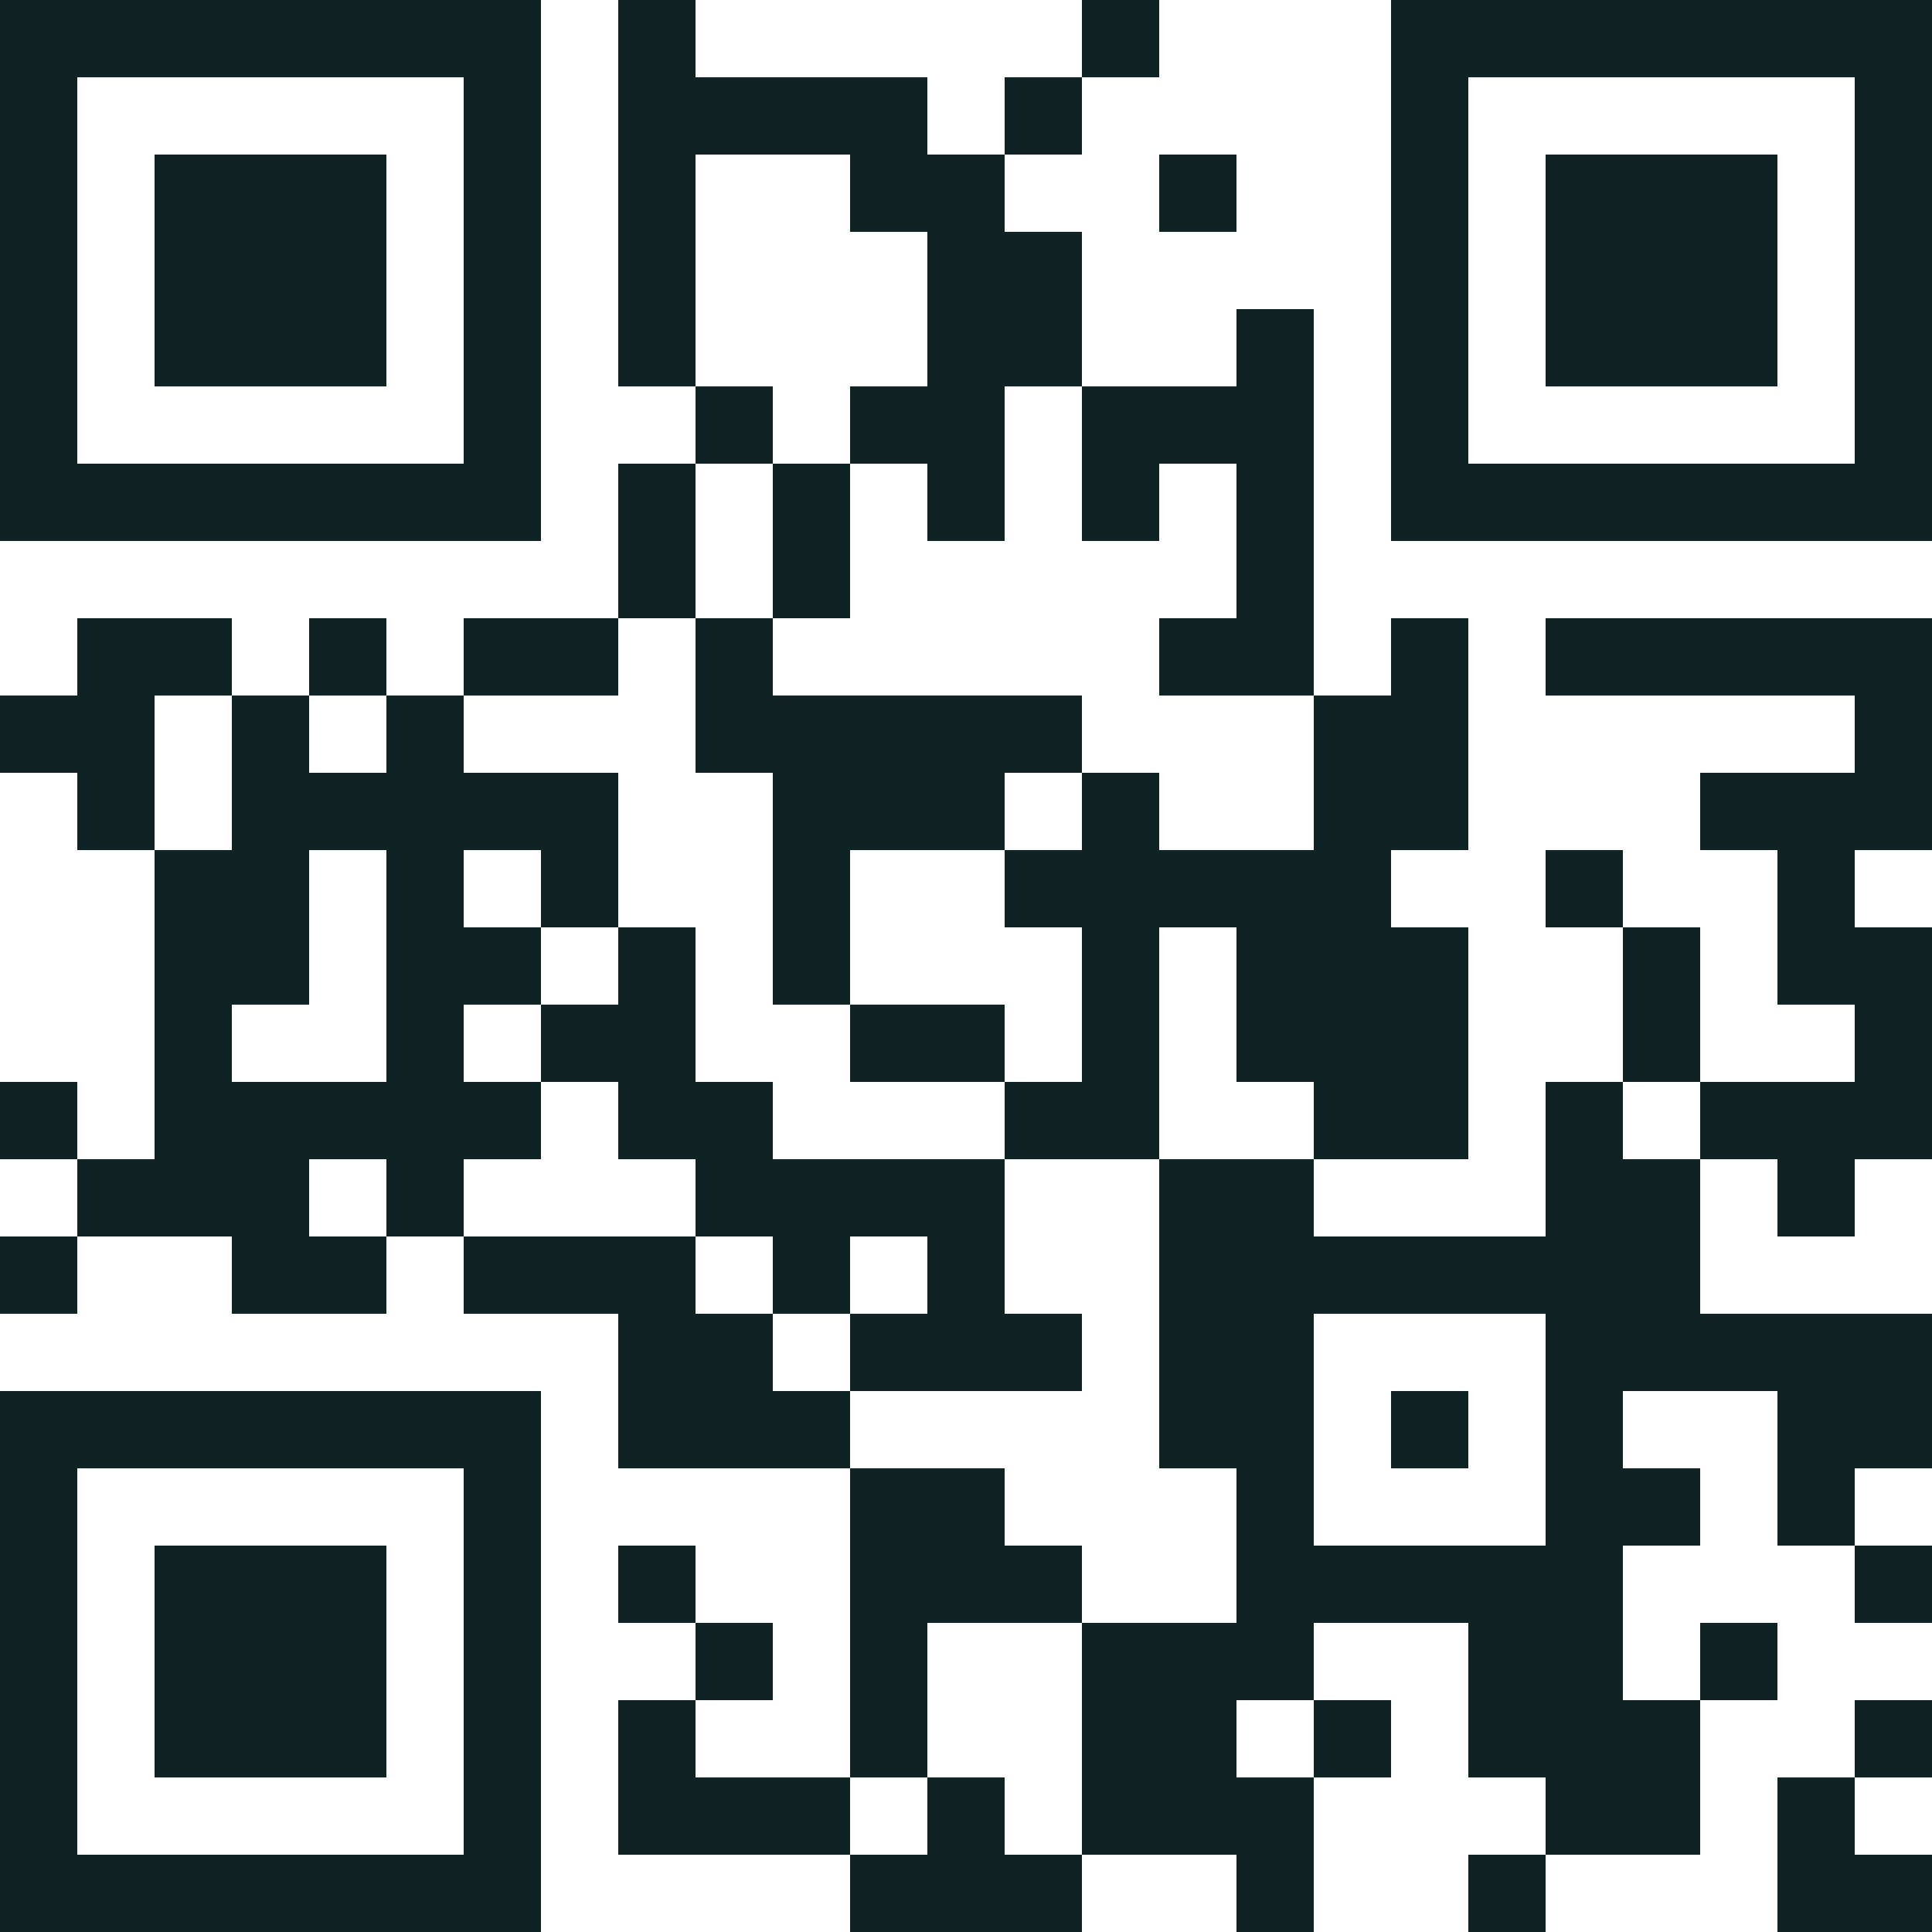
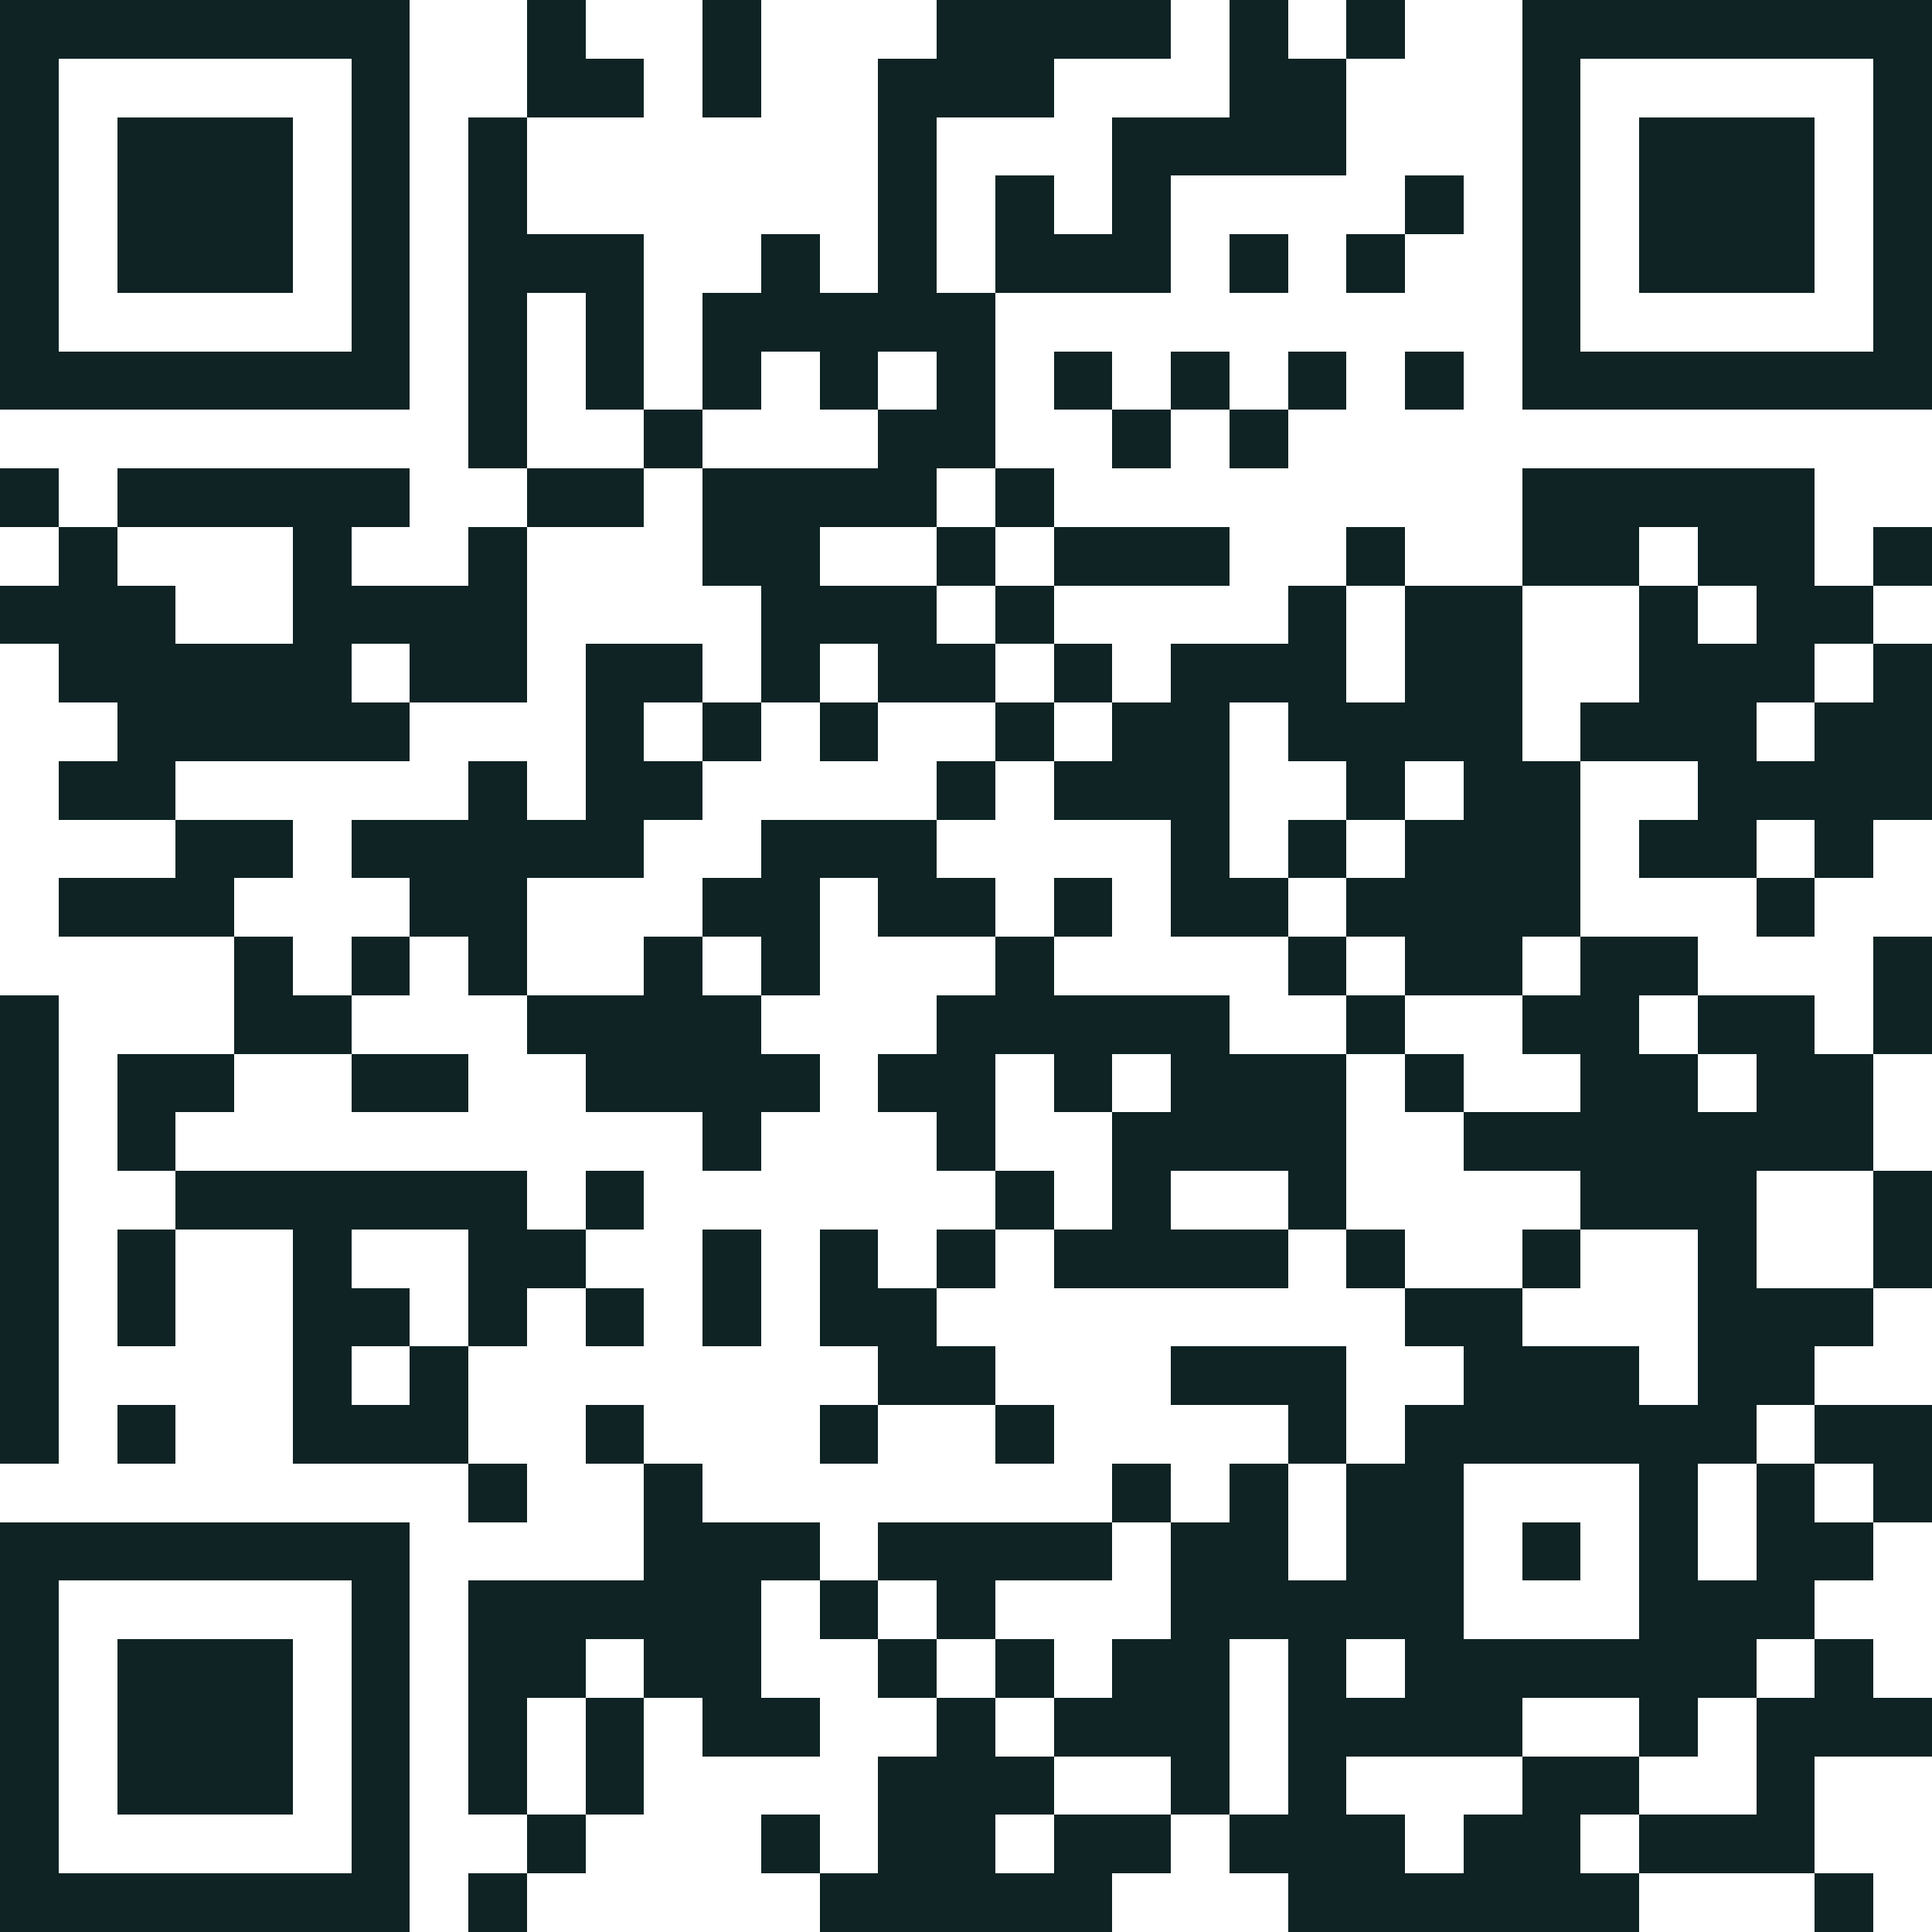
- <svg xmlns="http://www.w3.org/2000/svg" viewBox="0 0 25 25" shape-rendering="crispEdges">
+ <svg xmlns="http://www.w3.org/2000/svg" viewBox="0 0 33 33" shape-rendering="crispEdges">
  <g fill="#0F2324">
    <rect x="0" y="0" width="1" height="1" />
    <rect x="1" y="0" width="1" height="1" />
    <rect x="2" y="0" width="1" height="1" />
    <rect x="3" y="0" width="1" height="1" />
    <rect x="4" y="0" width="1" height="1" />
    <rect x="5" y="0" width="1" height="1" />
    <rect x="6" y="0" width="1" height="1" />
-     <rect x="8" y="0" width="1" height="1" />
-     <rect x="14" y="0" width="1" height="1" />
+     <rect x="9" y="0" width="1" height="1" />
+     <rect x="12" y="0" width="1" height="1" />
+     <rect x="16" y="0" width="1" height="1" />
+     <rect x="17" y="0" width="1" height="1" />
    <rect x="18" y="0" width="1" height="1" />
    <rect x="19" y="0" width="1" height="1" />
-     <rect x="20" y="0" width="1" height="1" />
    <rect x="21" y="0" width="1" height="1" />
-     <rect x="22" y="0" width="1" height="1" />
    <rect x="23" y="0" width="1" height="1" />
-     <rect x="24" y="0" width="1" height="1" />
+     <rect x="26" y="0" width="1" height="1" />
+     <rect x="27" y="0" width="1" height="1" />
+     <rect x="28" y="0" width="1" height="1" />
+     <rect x="29" y="0" width="1" height="1" />
+     <rect x="30" y="0" width="1" height="1" />
+     <rect x="31" y="0" width="1" height="1" />
+     <rect x="32" y="0" width="1" height="1" />
    <rect x="0" y="1" width="1" height="1" />
    <rect x="6" y="1" width="1" height="1" />
-     <rect x="8" y="1" width="1" height="1" />
    <rect x="9" y="1" width="1" height="1" />
    <rect x="10" y="1" width="1" height="1" />
-     <rect x="11" y="1" width="1" height="1" />
-     <rect x="13" y="1" width="1" height="1" />
-     <rect x="18" y="1" width="1" height="1" />
-     <rect x="24" y="1" width="1" height="1" />
+     <rect x="12" y="1" width="1" height="1" />
+     <rect x="15" y="1" width="1" height="1" />
+     <rect x="16" y="1" width="1" height="1" />
+     <rect x="17" y="1" width="1" height="1" />
+     <rect x="21" y="1" width="1" height="1" />
+     <rect x="22" y="1" width="1" height="1" />
+     <rect x="26" y="1" width="1" height="1" />
+     <rect x="32" y="1" width="1" height="1" />
    <rect x="0" y="2" width="1" height="1" />
    <rect x="2" y="2" width="1" height="1" />
    <rect x="3" y="2" width="1" height="1" />
    <rect x="4" y="2" width="1" height="1" />
    <rect x="6" y="2" width="1" height="1" />
    <rect x="8" y="2" width="1" height="1" />
-     <rect x="11" y="2" width="1" height="1" />
-     <rect x="12" y="2" width="1" height="1" />
    <rect x="15" y="2" width="1" height="1" />
-     <rect x="18" y="2" width="1" height="1" />
+     <rect x="19" y="2" width="1" height="1" />
    <rect x="20" y="2" width="1" height="1" />
    <rect x="21" y="2" width="1" height="1" />
    <rect x="22" y="2" width="1" height="1" />
-     <rect x="24" y="2" width="1" height="1" />
+     <rect x="26" y="2" width="1" height="1" />
+     <rect x="28" y="2" width="1" height="1" />
+     <rect x="29" y="2" width="1" height="1" />
+     <rect x="30" y="2" width="1" height="1" />
+     <rect x="32" y="2" width="1" height="1" />
    <rect x="0" y="3" width="1" height="1" />
    <rect x="2" y="3" width="1" height="1" />
    <rect x="3" y="3" width="1" height="1" />
    <rect x="4" y="3" width="1" height="1" />
    <rect x="6" y="3" width="1" height="1" />
    <rect x="8" y="3" width="1" height="1" />
-     <rect x="12" y="3" width="1" height="1" />
-     <rect x="13" y="3" width="1" height="1" />
-     <rect x="18" y="3" width="1" height="1" />
-     <rect x="20" y="3" width="1" height="1" />
-     <rect x="21" y="3" width="1" height="1" />
-     <rect x="22" y="3" width="1" height="1" />
+     <rect x="15" y="3" width="1" height="1" />
+     <rect x="17" y="3" width="1" height="1" />
+     <rect x="19" y="3" width="1" height="1" />
    <rect x="24" y="3" width="1" height="1" />
+     <rect x="26" y="3" width="1" height="1" />
+     <rect x="28" y="3" width="1" height="1" />
+     <rect x="29" y="3" width="1" height="1" />
+     <rect x="30" y="3" width="1" height="1" />
+     <rect x="32" y="3" width="1" height="1" />
    <rect x="0" y="4" width="1" height="1" />
    <rect x="2" y="4" width="1" height="1" />
    <rect x="3" y="4" width="1" height="1" />
    <rect x="4" y="4" width="1" height="1" />
    <rect x="6" y="4" width="1" height="1" />
    <rect x="8" y="4" width="1" height="1" />
-     <rect x="12" y="4" width="1" height="1" />
+     <rect x="9" y="4" width="1" height="1" />
+     <rect x="10" y="4" width="1" height="1" />
    <rect x="13" y="4" width="1" height="1" />
-     <rect x="16" y="4" width="1" height="1" />
+     <rect x="15" y="4" width="1" height="1" />
+     <rect x="17" y="4" width="1" height="1" />
    <rect x="18" y="4" width="1" height="1" />
-     <rect x="20" y="4" width="1" height="1" />
+     <rect x="19" y="4" width="1" height="1" />
    <rect x="21" y="4" width="1" height="1" />
-     <rect x="22" y="4" width="1" height="1" />
-     <rect x="24" y="4" width="1" height="1" />
+     <rect x="23" y="4" width="1" height="1" />
+     <rect x="26" y="4" width="1" height="1" />
+     <rect x="28" y="4" width="1" height="1" />
+     <rect x="29" y="4" width="1" height="1" />
+     <rect x="30" y="4" width="1" height="1" />
+     <rect x="32" y="4" width="1" height="1" />
    <rect x="0" y="5" width="1" height="1" />
    <rect x="6" y="5" width="1" height="1" />
-     <rect x="9" y="5" width="1" height="1" />
-     <rect x="11" y="5" width="1" height="1" />
+     <rect x="8" y="5" width="1" height="1" />
+     <rect x="10" y="5" width="1" height="1" />
    <rect x="12" y="5" width="1" height="1" />
+     <rect x="13" y="5" width="1" height="1" />
    <rect x="14" y="5" width="1" height="1" />
    <rect x="15" y="5" width="1" height="1" />
    <rect x="16" y="5" width="1" height="1" />
-     <rect x="18" y="5" width="1" height="1" />
-     <rect x="24" y="5" width="1" height="1" />
+     <rect x="26" y="5" width="1" height="1" />
+     <rect x="32" y="5" width="1" height="1" />
    <rect x="0" y="6" width="1" height="1" />
    <rect x="1" y="6" width="1" height="1" />
    <rect x="2" y="6" width="1" height="1" />
    <rect x="3" y="6" width="1" height="1" />
    <rect x="4" y="6" width="1" height="1" />
    <rect x="5" y="6" width="1" height="1" />
    <rect x="6" y="6" width="1" height="1" />
    <rect x="8" y="6" width="1" height="1" />
    <rect x="10" y="6" width="1" height="1" />
    <rect x="12" y="6" width="1" height="1" />
    <rect x="14" y="6" width="1" height="1" />
    <rect x="16" y="6" width="1" height="1" />
    <rect x="18" y="6" width="1" height="1" />
-     <rect x="19" y="6" width="1" height="1" />
    <rect x="20" y="6" width="1" height="1" />
-     <rect x="21" y="6" width="1" height="1" />
    <rect x="22" y="6" width="1" height="1" />
-     <rect x="23" y="6" width="1" height="1" />
    <rect x="24" y="6" width="1" height="1" />
+     <rect x="26" y="6" width="1" height="1" />
+     <rect x="27" y="6" width="1" height="1" />
+     <rect x="28" y="6" width="1" height="1" />
+     <rect x="29" y="6" width="1" height="1" />
+     <rect x="30" y="6" width="1" height="1" />
+     <rect x="31" y="6" width="1" height="1" />
+     <rect x="32" y="6" width="1" height="1" />
    <rect x="8" y="7" width="1" height="1" />
-     <rect x="10" y="7" width="1" height="1" />
+     <rect x="11" y="7" width="1" height="1" />
+     <rect x="15" y="7" width="1" height="1" />
    <rect x="16" y="7" width="1" height="1" />
-     <rect x="1" y="8" width="1" height="1" />
+     <rect x="19" y="7" width="1" height="1" />
+     <rect x="21" y="7" width="1" height="1" />
+     <rect x="0" y="8" width="1" height="1" />
    <rect x="2" y="8" width="1" height="1" />
+     <rect x="3" y="8" width="1" height="1" />
    <rect x="4" y="8" width="1" height="1" />
+     <rect x="5" y="8" width="1" height="1" />
    <rect x="6" y="8" width="1" height="1" />
-     <rect x="7" y="8" width="1" height="1" />
    <rect x="9" y="8" width="1" height="1" />
+     <rect x="10" y="8" width="1" height="1" />
+     <rect x="12" y="8" width="1" height="1" />
+     <rect x="13" y="8" width="1" height="1" />
+     <rect x="14" y="8" width="1" height="1" />
    <rect x="15" y="8" width="1" height="1" />
-     <rect x="16" y="8" width="1" height="1" />
-     <rect x="18" y="8" width="1" height="1" />
-     <rect x="20" y="8" width="1" height="1" />
-     <rect x="21" y="8" width="1" height="1" />
-     <rect x="22" y="8" width="1" height="1" />
-     <rect x="23" y="8" width="1" height="1" />
-     <rect x="24" y="8" width="1" height="1" />
-     <rect x="0" y="9" width="1" height="1" />
+     <rect x="17" y="8" width="1" height="1" />
+     <rect x="26" y="8" width="1" height="1" />
+     <rect x="27" y="8" width="1" height="1" />
+     <rect x="28" y="8" width="1" height="1" />
+     <rect x="29" y="8" width="1" height="1" />
+     <rect x="30" y="8" width="1" height="1" />
    <rect x="1" y="9" width="1" height="1" />
-     <rect x="3" y="9" width="1" height="1" />
    <rect x="5" y="9" width="1" height="1" />
-     <rect x="9" y="9" width="1" height="1" />
-     <rect x="10" y="9" width="1" height="1" />
-     <rect x="11" y="9" width="1" height="1" />
+     <rect x="8" y="9" width="1" height="1" />
    <rect x="12" y="9" width="1" height="1" />
    <rect x="13" y="9" width="1" height="1" />
-     <rect x="17" y="9" width="1" height="1" />
+     <rect x="16" y="9" width="1" height="1" />
    <rect x="18" y="9" width="1" height="1" />
-     <rect x="24" y="9" width="1" height="1" />
+     <rect x="19" y="9" width="1" height="1" />
+     <rect x="20" y="9" width="1" height="1" />
+     <rect x="23" y="9" width="1" height="1" />
+     <rect x="26" y="9" width="1" height="1" />
+     <rect x="27" y="9" width="1" height="1" />
+     <rect x="29" y="9" width="1" height="1" />
+     <rect x="30" y="9" width="1" height="1" />
+     <rect x="32" y="9" width="1" height="1" />
+     <rect x="0" y="10" width="1" height="1" />
    <rect x="1" y="10" width="1" height="1" />
-     <rect x="3" y="10" width="1" height="1" />
-     <rect x="4" y="10" width="1" height="1" />
+     <rect x="2" y="10" width="1" height="1" />
    <rect x="5" y="10" width="1" height="1" />
    <rect x="6" y="10" width="1" height="1" />
    <rect x="7" y="10" width="1" height="1" />
-     <rect x="10" y="10" width="1" height="1" />
-     <rect x="11" y="10" width="1" height="1" />
-     <rect x="12" y="10" width="1" height="1" />
+     <rect x="8" y="10" width="1" height="1" />
+     <rect x="13" y="10" width="1" height="1" />
    <rect x="14" y="10" width="1" height="1" />
+     <rect x="15" y="10" width="1" height="1" />
    <rect x="17" y="10" width="1" height="1" />
-     <rect x="18" y="10" width="1" height="1" />
    <rect x="22" y="10" width="1" height="1" />
-     <rect x="23" y="10" width="1" height="1" />
    <rect x="24" y="10" width="1" height="1" />
+     <rect x="25" y="10" width="1" height="1" />
+     <rect x="28" y="10" width="1" height="1" />
+     <rect x="30" y="10" width="1" height="1" />
+     <rect x="31" y="10" width="1" height="1" />
+     <rect x="1" y="11" width="1" height="1" />
    <rect x="2" y="11" width="1" height="1" />
    <rect x="3" y="11" width="1" height="1" />
+     <rect x="4" y="11" width="1" height="1" />
    <rect x="5" y="11" width="1" height="1" />
    <rect x="7" y="11" width="1" height="1" />
+     <rect x="8" y="11" width="1" height="1" />
    <rect x="10" y="11" width="1" height="1" />
+     <rect x="11" y="11" width="1" height="1" />
    <rect x="13" y="11" width="1" height="1" />
-     <rect x="14" y="11" width="1" height="1" />
    <rect x="15" y="11" width="1" height="1" />
    <rect x="16" y="11" width="1" height="1" />
-     <rect x="17" y="11" width="1" height="1" />
+     <rect x="18" y="11" width="1" height="1" />
    <rect x="20" y="11" width="1" height="1" />
-     <rect x="23" y="11" width="1" height="1" />
+     <rect x="21" y="11" width="1" height="1" />
+     <rect x="22" y="11" width="1" height="1" />
+     <rect x="24" y="11" width="1" height="1" />
+     <rect x="25" y="11" width="1" height="1" />
+     <rect x="28" y="11" width="1" height="1" />
+     <rect x="29" y="11" width="1" height="1" />
+     <rect x="30" y="11" width="1" height="1" />
+     <rect x="32" y="11" width="1" height="1" />
    <rect x="2" y="12" width="1" height="1" />
    <rect x="3" y="12" width="1" height="1" />
+     <rect x="4" y="12" width="1" height="1" />
    <rect x="5" y="12" width="1" height="1" />
    <rect x="6" y="12" width="1" height="1" />
-     <rect x="8" y="12" width="1" height="1" />
    <rect x="10" y="12" width="1" height="1" />
+     <rect x="12" y="12" width="1" height="1" />
    <rect x="14" y="12" width="1" height="1" />
-     <rect x="16" y="12" width="1" height="1" />
    <rect x="17" y="12" width="1" height="1" />
-     <rect x="18" y="12" width="1" height="1" />
-     <rect x="21" y="12" width="1" height="1" />
+     <rect x="19" y="12" width="1" height="1" />
+     <rect x="20" y="12" width="1" height="1" />
+     <rect x="22" y="12" width="1" height="1" />
    <rect x="23" y="12" width="1" height="1" />
    <rect x="24" y="12" width="1" height="1" />
+     <rect x="25" y="12" width="1" height="1" />
+     <rect x="27" y="12" width="1" height="1" />
+     <rect x="28" y="12" width="1" height="1" />
+     <rect x="29" y="12" width="1" height="1" />
+     <rect x="31" y="12" width="1" height="1" />
+     <rect x="32" y="12" width="1" height="1" />
+     <rect x="1" y="13" width="1" height="1" />
    <rect x="2" y="13" width="1" height="1" />
-     <rect x="5" y="13" width="1" height="1" />
-     <rect x="7" y="13" width="1" height="1" />
    <rect x="8" y="13" width="1" height="1" />
+     <rect x="10" y="13" width="1" height="1" />
    <rect x="11" y="13" width="1" height="1" />
-     <rect x="12" y="13" width="1" height="1" />
-     <rect x="14" y="13" width="1" height="1" />
    <rect x="16" y="13" width="1" height="1" />
-     <rect x="17" y="13" width="1" height="1" />
    <rect x="18" y="13" width="1" height="1" />
-     <rect x="21" y="13" width="1" height="1" />
-     <rect x="24" y="13" width="1" height="1" />
-     <rect x="0" y="14" width="1" height="1" />
-     <rect x="2" y="14" width="1" height="1" />
+     <rect x="19" y="13" width="1" height="1" />
+     <rect x="20" y="13" width="1" height="1" />
+     <rect x="23" y="13" width="1" height="1" />
+     <rect x="25" y="13" width="1" height="1" />
+     <rect x="26" y="13" width="1" height="1" />
+     <rect x="29" y="13" width="1" height="1" />
+     <rect x="30" y="13" width="1" height="1" />
+     <rect x="31" y="13" width="1" height="1" />
+     <rect x="32" y="13" width="1" height="1" />
    <rect x="3" y="14" width="1" height="1" />
    <rect x="4" y="14" width="1" height="1" />
-     <rect x="5" y="14" width="1" height="1" />
    <rect x="6" y="14" width="1" height="1" />
+     <rect x="7" y="14" width="1" height="1" />
    <rect x="8" y="14" width="1" height="1" />
    <rect x="9" y="14" width="1" height="1" />
+     <rect x="10" y="14" width="1" height="1" />
    <rect x="13" y="14" width="1" height="1" />
    <rect x="14" y="14" width="1" height="1" />
-     <rect x="17" y="14" width="1" height="1" />
-     <rect x="18" y="14" width="1" height="1" />
+     <rect x="15" y="14" width="1" height="1" />
    <rect x="20" y="14" width="1" height="1" />
    <rect x="22" y="14" width="1" height="1" />
-     <rect x="23" y="14" width="1" height="1" />
    <rect x="24" y="14" width="1" height="1" />
+     <rect x="25" y="14" width="1" height="1" />
+     <rect x="26" y="14" width="1" height="1" />
+     <rect x="28" y="14" width="1" height="1" />
+     <rect x="29" y="14" width="1" height="1" />
+     <rect x="31" y="14" width="1" height="1" />
    <rect x="1" y="15" width="1" height="1" />
    <rect x="2" y="15" width="1" height="1" />
    <rect x="3" y="15" width="1" height="1" />
-     <rect x="5" y="15" width="1" height="1" />
-     <rect x="9" y="15" width="1" height="1" />
-     <rect x="10" y="15" width="1" height="1" />
-     <rect x="11" y="15" width="1" height="1" />
+     <rect x="7" y="15" width="1" height="1" />
+     <rect x="8" y="15" width="1" height="1" />
    <rect x="12" y="15" width="1" height="1" />
+     <rect x="13" y="15" width="1" height="1" />
    <rect x="15" y="15" width="1" height="1" />
    <rect x="16" y="15" width="1" height="1" />
+     <rect x="18" y="15" width="1" height="1" />
    <rect x="20" y="15" width="1" height="1" />
    <rect x="21" y="15" width="1" height="1" />
    <rect x="23" y="15" width="1" height="1" />
-     <rect x="0" y="16" width="1" height="1" />
-     <rect x="3" y="16" width="1" height="1" />
+     <rect x="24" y="15" width="1" height="1" />
+     <rect x="25" y="15" width="1" height="1" />
+     <rect x="26" y="15" width="1" height="1" />
+     <rect x="30" y="15" width="1" height="1" />
    <rect x="4" y="16" width="1" height="1" />
    <rect x="6" y="16" width="1" height="1" />
-     <rect x="7" y="16" width="1" height="1" />
    <rect x="8" y="16" width="1" height="1" />
-     <rect x="10" y="16" width="1" height="1" />
-     <rect x="12" y="16" width="1" height="1" />
-     <rect x="15" y="16" width="1" height="1" />
-     <rect x="16" y="16" width="1" height="1" />
+     <rect x="11" y="16" width="1" height="1" />
+     <rect x="13" y="16" width="1" height="1" />
    <rect x="17" y="16" width="1" height="1" />
-     <rect x="18" y="16" width="1" height="1" />
-     <rect x="19" y="16" width="1" height="1" />
-     <rect x="20" y="16" width="1" height="1" />
-     <rect x="21" y="16" width="1" height="1" />
-     <rect x="8" y="17" width="1" height="1" />
+     <rect x="22" y="16" width="1" height="1" />
+     <rect x="24" y="16" width="1" height="1" />
+     <rect x="25" y="16" width="1" height="1" />
+     <rect x="27" y="16" width="1" height="1" />
+     <rect x="28" y="16" width="1" height="1" />
+     <rect x="32" y="16" width="1" height="1" />
+     <rect x="0" y="17" width="1" height="1" />
+     <rect x="4" y="17" width="1" height="1" />
+     <rect x="5" y="17" width="1" height="1" />
    <rect x="9" y="17" width="1" height="1" />
+     <rect x="10" y="17" width="1" height="1" />
    <rect x="11" y="17" width="1" height="1" />
    <rect x="12" y="17" width="1" height="1" />
-     <rect x="13" y="17" width="1" height="1" />
-     <rect x="15" y="17" width="1" height="1" />
    <rect x="16" y="17" width="1" height="1" />
+     <rect x="17" y="17" width="1" height="1" />
+     <rect x="18" y="17" width="1" height="1" />
+     <rect x="19" y="17" width="1" height="1" />
    <rect x="20" y="17" width="1" height="1" />
-     <rect x="21" y="17" width="1" height="1" />
-     <rect x="22" y="17" width="1" height="1" />
    <rect x="23" y="17" width="1" height="1" />
-     <rect x="24" y="17" width="1" height="1" />
+     <rect x="26" y="17" width="1" height="1" />
+     <rect x="27" y="17" width="1" height="1" />
+     <rect x="29" y="17" width="1" height="1" />
+     <rect x="30" y="17" width="1" height="1" />
+     <rect x="32" y="17" width="1" height="1" />
    <rect x="0" y="18" width="1" height="1" />
-     <rect x="1" y="18" width="1" height="1" />
    <rect x="2" y="18" width="1" height="1" />
    <rect x="3" y="18" width="1" height="1" />
-     <rect x="4" y="18" width="1" height="1" />
-     <rect x="5" y="18" width="1" height="1" />
    <rect x="6" y="18" width="1" height="1" />
-     <rect x="8" y="18" width="1" height="1" />
-     <rect x="9" y="18" width="1" height="1" />
+     <rect x="7" y="18" width="1" height="1" />
    <rect x="10" y="18" width="1" height="1" />
+     <rect x="11" y="18" width="1" height="1" />
+     <rect x="12" y="18" width="1" height="1" />
+     <rect x="13" y="18" width="1" height="1" />
    <rect x="15" y="18" width="1" height="1" />
    <rect x="16" y="18" width="1" height="1" />
    <rect x="18" y="18" width="1" height="1" />
    <rect x="20" y="18" width="1" height="1" />
-     <rect x="23" y="18" width="1" height="1" />
+     <rect x="21" y="18" width="1" height="1" />
+     <rect x="22" y="18" width="1" height="1" />
    <rect x="24" y="18" width="1" height="1" />
+     <rect x="27" y="18" width="1" height="1" />
+     <rect x="28" y="18" width="1" height="1" />
+     <rect x="30" y="18" width="1" height="1" />
+     <rect x="31" y="18" width="1" height="1" />
    <rect x="0" y="19" width="1" height="1" />
-     <rect x="6" y="19" width="1" height="1" />
-     <rect x="11" y="19" width="1" height="1" />
+     <rect x="2" y="19" width="1" height="1" />
    <rect x="12" y="19" width="1" height="1" />
    <rect x="16" y="19" width="1" height="1" />
+     <rect x="19" y="19" width="1" height="1" />
    <rect x="20" y="19" width="1" height="1" />
    <rect x="21" y="19" width="1" height="1" />
-     <rect x="23" y="19" width="1" height="1" />
+     <rect x="22" y="19" width="1" height="1" />
+     <rect x="25" y="19" width="1" height="1" />
+     <rect x="26" y="19" width="1" height="1" />
+     <rect x="27" y="19" width="1" height="1" />
+     <rect x="28" y="19" width="1" height="1" />
+     <rect x="29" y="19" width="1" height="1" />
+     <rect x="30" y="19" width="1" height="1" />
+     <rect x="31" y="19" width="1" height="1" />
    <rect x="0" y="20" width="1" height="1" />
-     <rect x="2" y="20" width="1" height="1" />
    <rect x="3" y="20" width="1" height="1" />
    <rect x="4" y="20" width="1" height="1" />
+     <rect x="5" y="20" width="1" height="1" />
    <rect x="6" y="20" width="1" height="1" />
+     <rect x="7" y="20" width="1" height="1" />
    <rect x="8" y="20" width="1" height="1" />
-     <rect x="11" y="20" width="1" height="1" />
-     <rect x="12" y="20" width="1" height="1" />
-     <rect x="13" y="20" width="1" height="1" />
-     <rect x="16" y="20" width="1" height="1" />
+     <rect x="10" y="20" width="1" height="1" />
    <rect x="17" y="20" width="1" height="1" />
-     <rect x="18" y="20" width="1" height="1" />
    <rect x="19" y="20" width="1" height="1" />
-     <rect x="20" y="20" width="1" height="1" />
-     <rect x="24" y="20" width="1" height="1" />
+     <rect x="22" y="20" width="1" height="1" />
+     <rect x="27" y="20" width="1" height="1" />
+     <rect x="28" y="20" width="1" height="1" />
+     <rect x="29" y="20" width="1" height="1" />
+     <rect x="32" y="20" width="1" height="1" />
    <rect x="0" y="21" width="1" height="1" />
    <rect x="2" y="21" width="1" height="1" />
-     <rect x="3" y="21" width="1" height="1" />
-     <rect x="4" y="21" width="1" height="1" />
-     <rect x="6" y="21" width="1" height="1" />
+     <rect x="5" y="21" width="1" height="1" />
+     <rect x="8" y="21" width="1" height="1" />
    <rect x="9" y="21" width="1" height="1" />
-     <rect x="11" y="21" width="1" height="1" />
+     <rect x="12" y="21" width="1" height="1" />
    <rect x="14" y="21" width="1" height="1" />
-     <rect x="15" y="21" width="1" height="1" />
    <rect x="16" y="21" width="1" height="1" />
+     <rect x="18" y="21" width="1" height="1" />
    <rect x="19" y="21" width="1" height="1" />
    <rect x="20" y="21" width="1" height="1" />
-     <rect x="22" y="21" width="1" height="1" />
+     <rect x="21" y="21" width="1" height="1" />
+     <rect x="23" y="21" width="1" height="1" />
+     <rect x="26" y="21" width="1" height="1" />
+     <rect x="29" y="21" width="1" height="1" />
+     <rect x="32" y="21" width="1" height="1" />
    <rect x="0" y="22" width="1" height="1" />
    <rect x="2" y="22" width="1" height="1" />
-     <rect x="3" y="22" width="1" height="1" />
-     <rect x="4" y="22" width="1" height="1" />
+     <rect x="5" y="22" width="1" height="1" />
    <rect x="6" y="22" width="1" height="1" />
    <rect x="8" y="22" width="1" height="1" />
-     <rect x="11" y="22" width="1" height="1" />
+     <rect x="10" y="22" width="1" height="1" />
+     <rect x="12" y="22" width="1" height="1" />
    <rect x="14" y="22" width="1" height="1" />
    <rect x="15" y="22" width="1" height="1" />
-     <rect x="17" y="22" width="1" height="1" />
-     <rect x="19" y="22" width="1" height="1" />
-     <rect x="20" y="22" width="1" height="1" />
-     <rect x="21" y="22" width="1" height="1" />
    <rect x="24" y="22" width="1" height="1" />
+     <rect x="25" y="22" width="1" height="1" />
+     <rect x="29" y="22" width="1" height="1" />
+     <rect x="30" y="22" width="1" height="1" />
+     <rect x="31" y="22" width="1" height="1" />
    <rect x="0" y="23" width="1" height="1" />
-     <rect x="6" y="23" width="1" height="1" />
-     <rect x="8" y="23" width="1" height="1" />
-     <rect x="9" y="23" width="1" height="1" />
-     <rect x="10" y="23" width="1" height="1" />
-     <rect x="12" y="23" width="1" height="1" />
-     <rect x="14" y="23" width="1" height="1" />
+     <rect x="5" y="23" width="1" height="1" />
+     <rect x="7" y="23" width="1" height="1" />
    <rect x="15" y="23" width="1" height="1" />
    <rect x="16" y="23" width="1" height="1" />
    <rect x="20" y="23" width="1" height="1" />
    <rect x="21" y="23" width="1" height="1" />
-     <rect x="23" y="23" width="1" height="1" />
+     <rect x="22" y="23" width="1" height="1" />
+     <rect x="25" y="23" width="1" height="1" />
+     <rect x="26" y="23" width="1" height="1" />
+     <rect x="27" y="23" width="1" height="1" />
+     <rect x="29" y="23" width="1" height="1" />
+     <rect x="30" y="23" width="1" height="1" />
    <rect x="0" y="24" width="1" height="1" />
-     <rect x="1" y="24" width="1" height="1" />
    <rect x="2" y="24" width="1" height="1" />
-     <rect x="3" y="24" width="1" height="1" />
-     <rect x="4" y="24" width="1" height="1" />
    <rect x="5" y="24" width="1" height="1" />
    <rect x="6" y="24" width="1" height="1" />
-     <rect x="11" y="24" width="1" height="1" />
-     <rect x="12" y="24" width="1" height="1" />
-     <rect x="13" y="24" width="1" height="1" />
-     <rect x="16" y="24" width="1" height="1" />
-     <rect x="19" y="24" width="1" height="1" />
-     <rect x="23" y="24" width="1" height="1" />
+     <rect x="7" y="24" width="1" height="1" />
+     <rect x="10" y="24" width="1" height="1" />
+     <rect x="14" y="24" width="1" height="1" />
+     <rect x="17" y="24" width="1" height="1" />
+     <rect x="22" y="24" width="1" height="1" />
    <rect x="24" y="24" width="1" height="1" />
+     <rect x="25" y="24" width="1" height="1" />
+     <rect x="26" y="24" width="1" height="1" />
+     <rect x="27" y="24" width="1" height="1" />
+     <rect x="28" y="24" width="1" height="1" />
+     <rect x="29" y="24" width="1" height="1" />
+     <rect x="31" y="24" width="1" height="1" />
+     <rect x="32" y="24" width="1" height="1" />
+     <rect x="8" y="25" width="1" height="1" />
+     <rect x="11" y="25" width="1" height="1" />
+     <rect x="19" y="25" width="1" height="1" />
+     <rect x="21" y="25" width="1" height="1" />
+     <rect x="23" y="25" width="1" height="1" />
+     <rect x="24" y="25" width="1" height="1" />
+     <rect x="28" y="25" width="1" height="1" />
+     <rect x="30" y="25" width="1" height="1" />
+     <rect x="32" y="25" width="1" height="1" />
+     <rect x="0" y="26" width="1" height="1" />
+     <rect x="1" y="26" width="1" height="1" />
+     <rect x="2" y="26" width="1" height="1" />
+     <rect x="3" y="26" width="1" height="1" />
+     <rect x="4" y="26" width="1" height="1" />
+     <rect x="5" y="26" width="1" height="1" />
+     <rect x="6" y="26" width="1" height="1" />
+     <rect x="11" y="26" width="1" height="1" />
+     <rect x="12" y="26" width="1" height="1" />
+     <rect x="13" y="26" width="1" height="1" />
+     <rect x="15" y="26" width="1" height="1" />
+     <rect x="16" y="26" width="1" height="1" />
+     <rect x="17" y="26" width="1" height="1" />
+     <rect x="18" y="26" width="1" height="1" />
+     <rect x="20" y="26" width="1" height="1" />
+     <rect x="21" y="26" width="1" height="1" />
+     <rect x="23" y="26" width="1" height="1" />
+     <rect x="24" y="26" width="1" height="1" />
+     <rect x="26" y="26" width="1" height="1" />
+     <rect x="28" y="26" width="1" height="1" />
+     <rect x="30" y="26" width="1" height="1" />
+     <rect x="31" y="26" width="1" height="1" />
+     <rect x="0" y="27" width="1" height="1" />
+     <rect x="6" y="27" width="1" height="1" />
+     <rect x="8" y="27" width="1" height="1" />
+     <rect x="9" y="27" width="1" height="1" />
+     <rect x="10" y="27" width="1" height="1" />
+     <rect x="11" y="27" width="1" height="1" />
+     <rect x="12" y="27" width="1" height="1" />
+     <rect x="14" y="27" width="1" height="1" />
+     <rect x="16" y="27" width="1" height="1" />
+     <rect x="20" y="27" width="1" height="1" />
+     <rect x="21" y="27" width="1" height="1" />
+     <rect x="22" y="27" width="1" height="1" />
+     <rect x="23" y="27" width="1" height="1" />
+     <rect x="24" y="27" width="1" height="1" />
+     <rect x="28" y="27" width="1" height="1" />
+     <rect x="29" y="27" width="1" height="1" />
+     <rect x="30" y="27" width="1" height="1" />
+     <rect x="0" y="28" width="1" height="1" />
+     <rect x="2" y="28" width="1" height="1" />
+     <rect x="3" y="28" width="1" height="1" />
+     <rect x="4" y="28" width="1" height="1" />
+     <rect x="6" y="28" width="1" height="1" />
+     <rect x="8" y="28" width="1" height="1" />
+     <rect x="9" y="28" width="1" height="1" />
+     <rect x="11" y="28" width="1" height="1" />
+     <rect x="12" y="28" width="1" height="1" />
+     <rect x="15" y="28" width="1" height="1" />
+     <rect x="17" y="28" width="1" height="1" />
+     <rect x="19" y="28" width="1" height="1" />
+     <rect x="20" y="28" width="1" height="1" />
+     <rect x="22" y="28" width="1" height="1" />
+     <rect x="24" y="28" width="1" height="1" />
+     <rect x="25" y="28" width="1" height="1" />
+     <rect x="26" y="28" width="1" height="1" />
+     <rect x="27" y="28" width="1" height="1" />
+     <rect x="28" y="28" width="1" height="1" />
+     <rect x="29" y="28" width="1" height="1" />
+     <rect x="31" y="28" width="1" height="1" />
+     <rect x="0" y="29" width="1" height="1" />
+     <rect x="2" y="29" width="1" height="1" />
+     <rect x="3" y="29" width="1" height="1" />
+     <rect x="4" y="29" width="1" height="1" />
+     <rect x="6" y="29" width="1" height="1" />
+     <rect x="8" y="29" width="1" height="1" />
+     <rect x="10" y="29" width="1" height="1" />
+     <rect x="12" y="29" width="1" height="1" />
+     <rect x="13" y="29" width="1" height="1" />
+     <rect x="16" y="29" width="1" height="1" />
+     <rect x="18" y="29" width="1" height="1" />
+     <rect x="19" y="29" width="1" height="1" />
+     <rect x="20" y="29" width="1" height="1" />
+     <rect x="22" y="29" width="1" height="1" />
+     <rect x="23" y="29" width="1" height="1" />
+     <rect x="24" y="29" width="1" height="1" />
+     <rect x="25" y="29" width="1" height="1" />
+     <rect x="28" y="29" width="1" height="1" />
+     <rect x="30" y="29" width="1" height="1" />
+     <rect x="31" y="29" width="1" height="1" />
+     <rect x="32" y="29" width="1" height="1" />
+     <rect x="0" y="30" width="1" height="1" />
+     <rect x="2" y="30" width="1" height="1" />
+     <rect x="3" y="30" width="1" height="1" />
+     <rect x="4" y="30" width="1" height="1" />
+     <rect x="6" y="30" width="1" height="1" />
+     <rect x="8" y="30" width="1" height="1" />
+     <rect x="10" y="30" width="1" height="1" />
+     <rect x="15" y="30" width="1" height="1" />
+     <rect x="16" y="30" width="1" height="1" />
+     <rect x="17" y="30" width="1" height="1" />
+     <rect x="20" y="30" width="1" height="1" />
+     <rect x="22" y="30" width="1" height="1" />
+     <rect x="26" y="30" width="1" height="1" />
+     <rect x="27" y="30" width="1" height="1" />
+     <rect x="30" y="30" width="1" height="1" />
+     <rect x="0" y="31" width="1" height="1" />
+     <rect x="6" y="31" width="1" height="1" />
+     <rect x="9" y="31" width="1" height="1" />
+     <rect x="13" y="31" width="1" height="1" />
+     <rect x="15" y="31" width="1" height="1" />
+     <rect x="16" y="31" width="1" height="1" />
+     <rect x="18" y="31" width="1" height="1" />
+     <rect x="19" y="31" width="1" height="1" />
+     <rect x="21" y="31" width="1" height="1" />
+     <rect x="22" y="31" width="1" height="1" />
+     <rect x="23" y="31" width="1" height="1" />
+     <rect x="25" y="31" width="1" height="1" />
+     <rect x="26" y="31" width="1" height="1" />
+     <rect x="28" y="31" width="1" height="1" />
+     <rect x="29" y="31" width="1" height="1" />
+     <rect x="30" y="31" width="1" height="1" />
+     <rect x="0" y="32" width="1" height="1" />
+     <rect x="1" y="32" width="1" height="1" />
+     <rect x="2" y="32" width="1" height="1" />
+     <rect x="3" y="32" width="1" height="1" />
+     <rect x="4" y="32" width="1" height="1" />
+     <rect x="5" y="32" width="1" height="1" />
+     <rect x="6" y="32" width="1" height="1" />
+     <rect x="8" y="32" width="1" height="1" />
+     <rect x="14" y="32" width="1" height="1" />
+     <rect x="15" y="32" width="1" height="1" />
+     <rect x="16" y="32" width="1" height="1" />
+     <rect x="17" y="32" width="1" height="1" />
+     <rect x="18" y="32" width="1" height="1" />
+     <rect x="22" y="32" width="1" height="1" />
+     <rect x="23" y="32" width="1" height="1" />
+     <rect x="24" y="32" width="1" height="1" />
+     <rect x="25" y="32" width="1" height="1" />
+     <rect x="26" y="32" width="1" height="1" />
+     <rect x="27" y="32" width="1" height="1" />
+     <rect x="31" y="32" width="1" height="1" />
  </g>
</svg>
